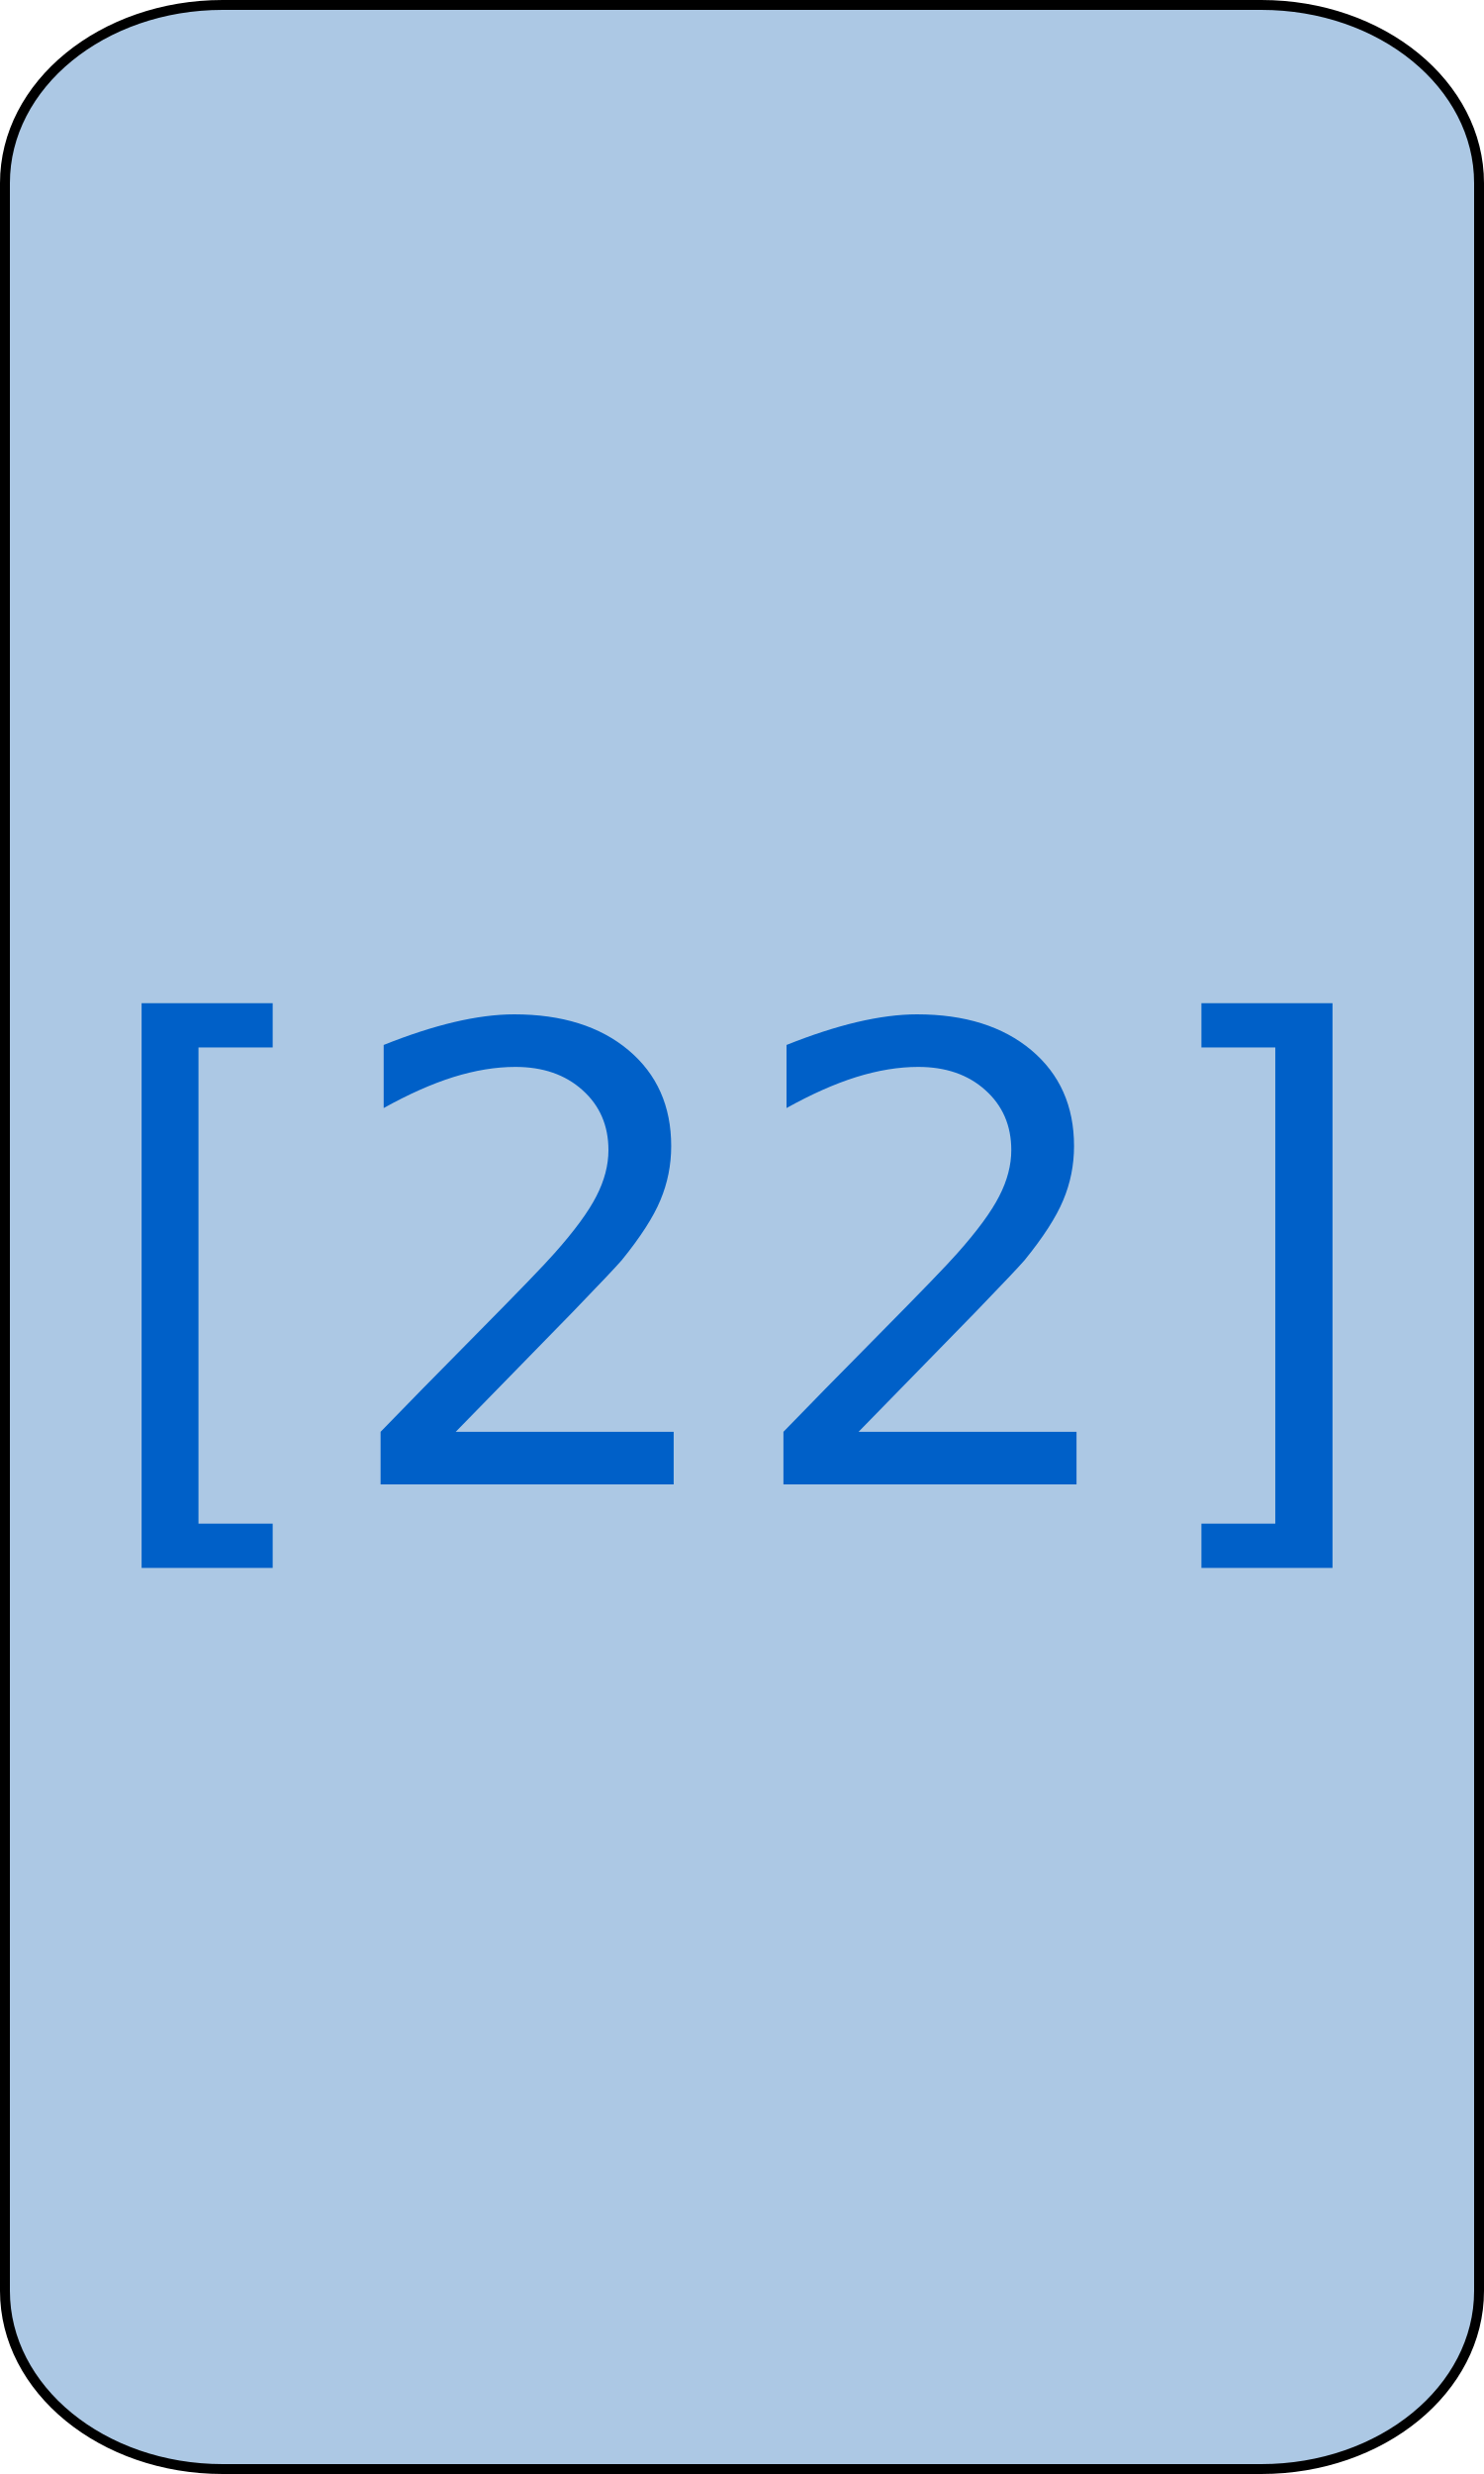
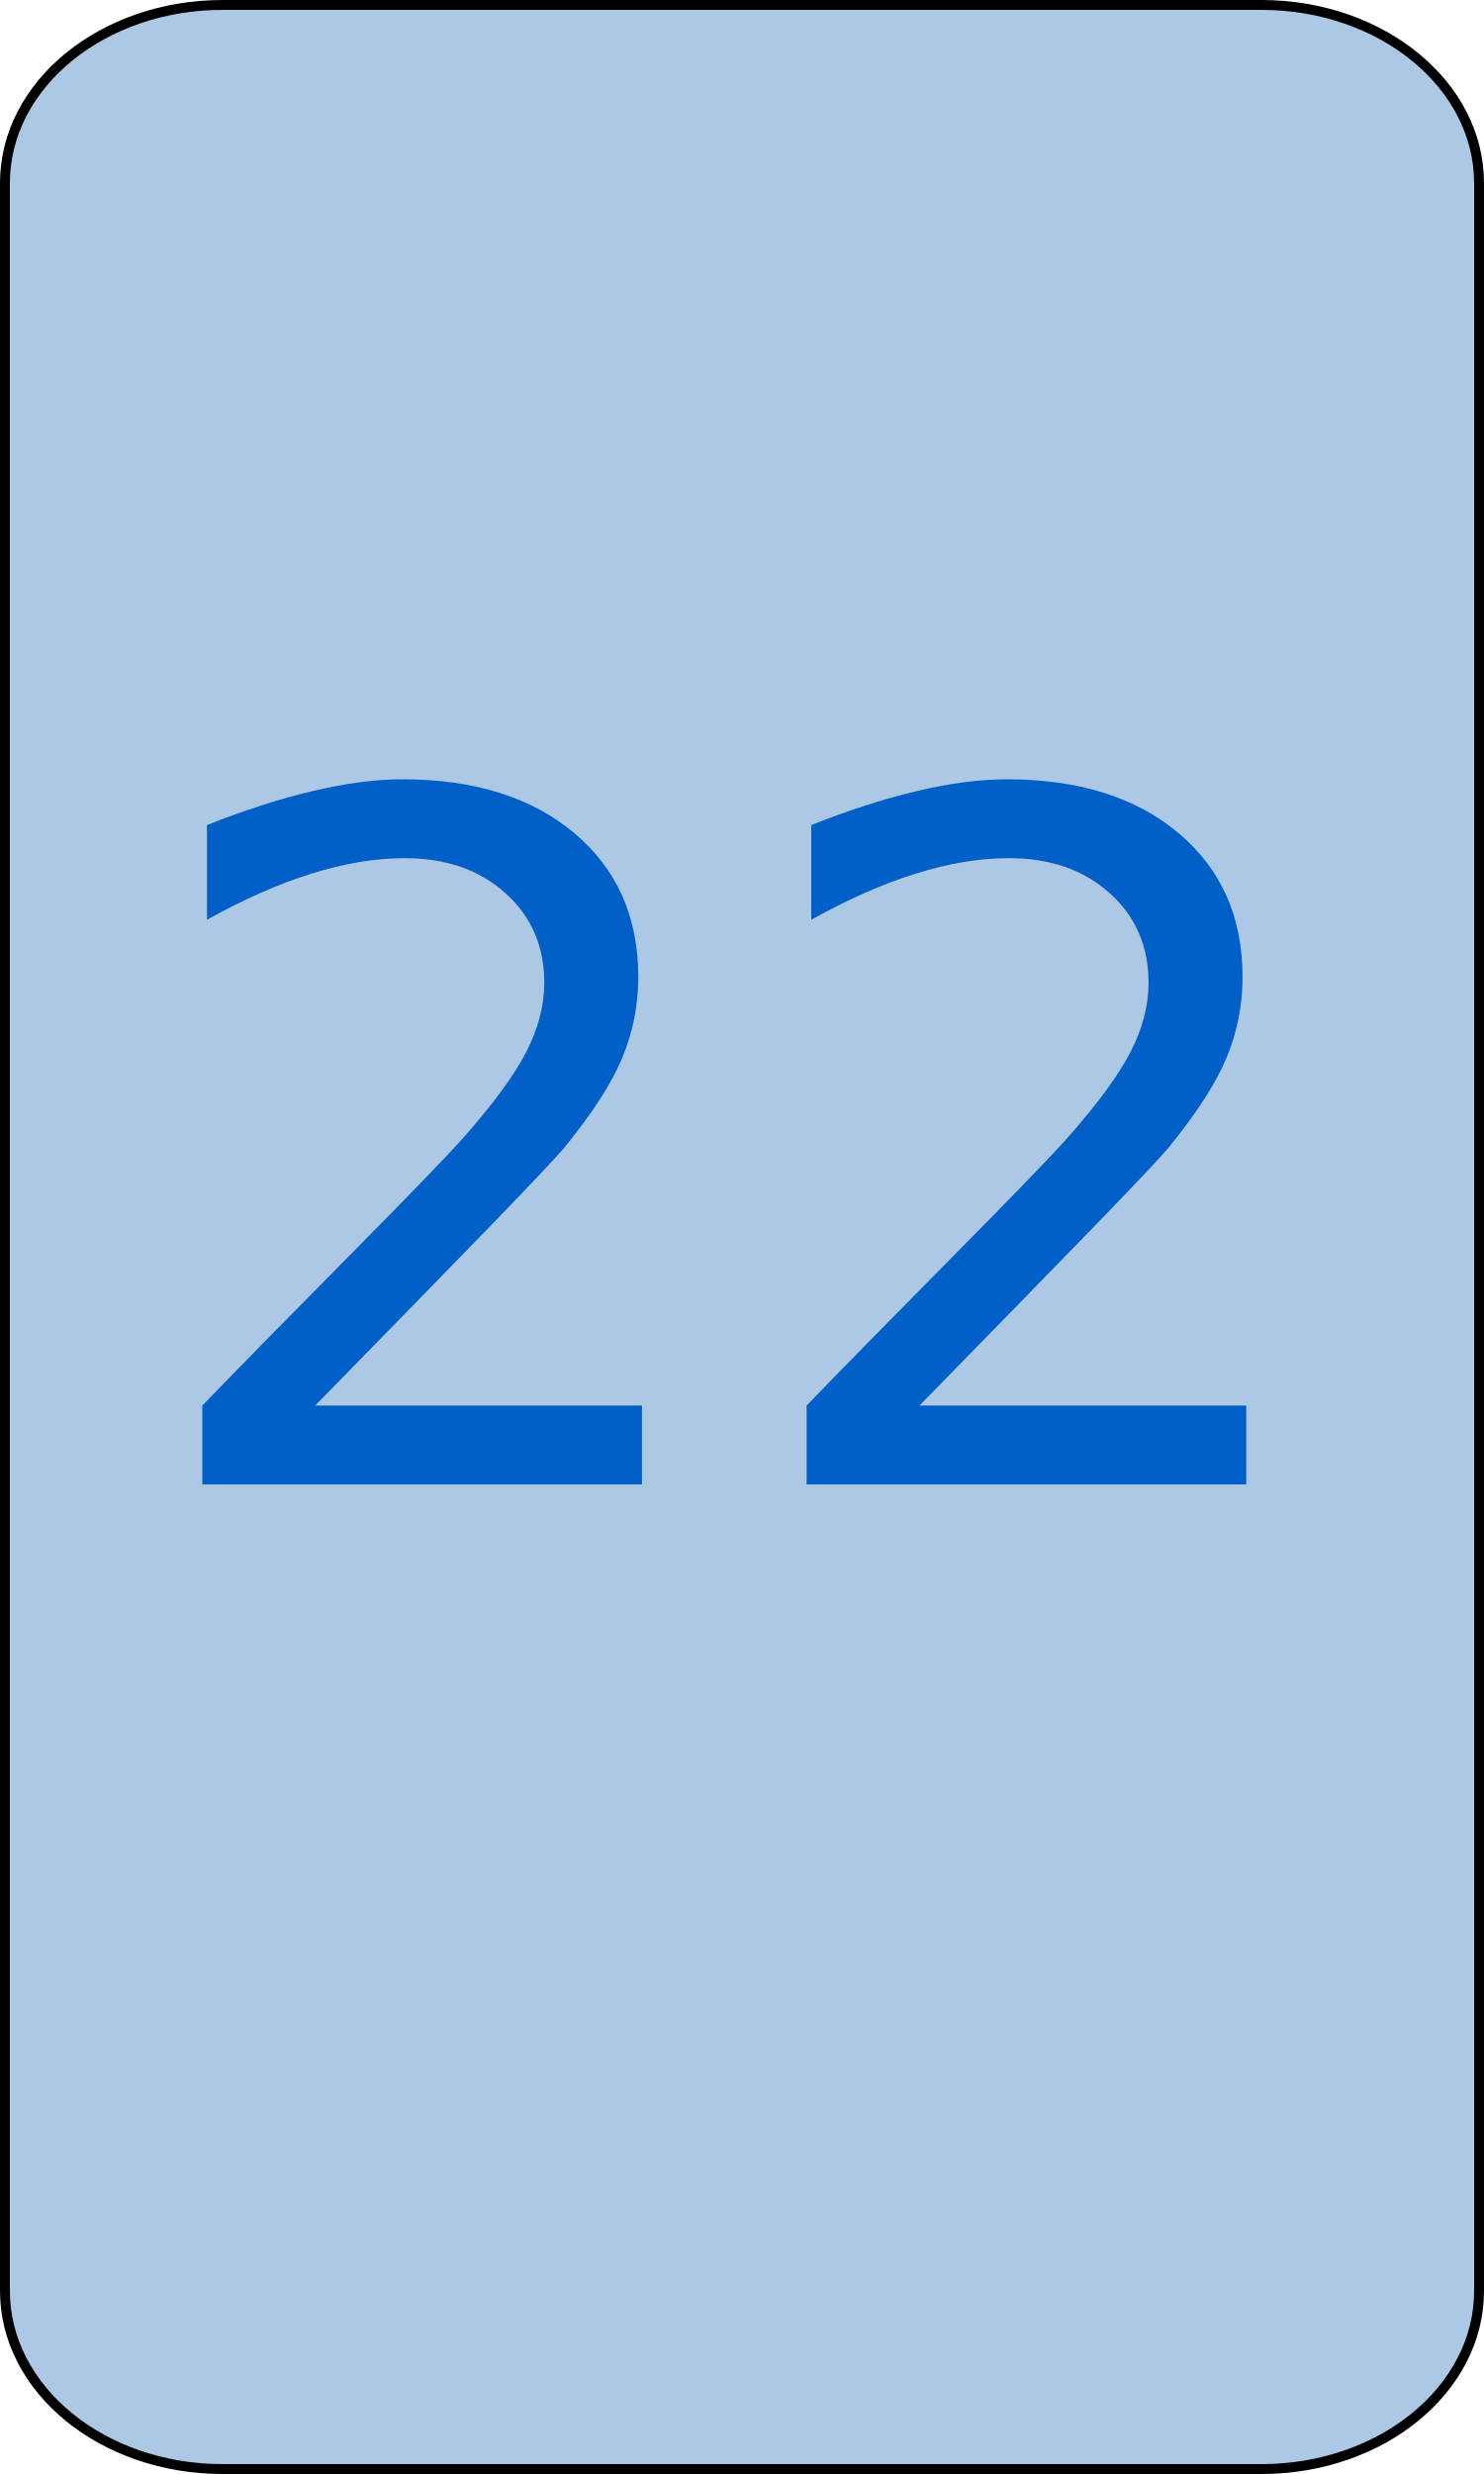
<svg xmlns="http://www.w3.org/2000/svg" version="1.0" width="75" height="125">
  <rect width="74.5" height="124.5" rx="11" ry="9" x="0.25" y="0.25" style="fill:#ACC8E4;fill-opacity:1;stroke:#000000;stroke-width:0.5" />
  <g>
    <text style="font-size:12px;text-anchor:middle;text-align:center;font-family:Bitstream Vera Sans;fill:#0060C8">
-       <tspan x="37.25" y="75" style="font-size:32px;">[22]</tspan>
+       <tspan x="37.25" y="75" style="font-size:48px;">22</tspan>
    </text>
  </g>
</svg>
